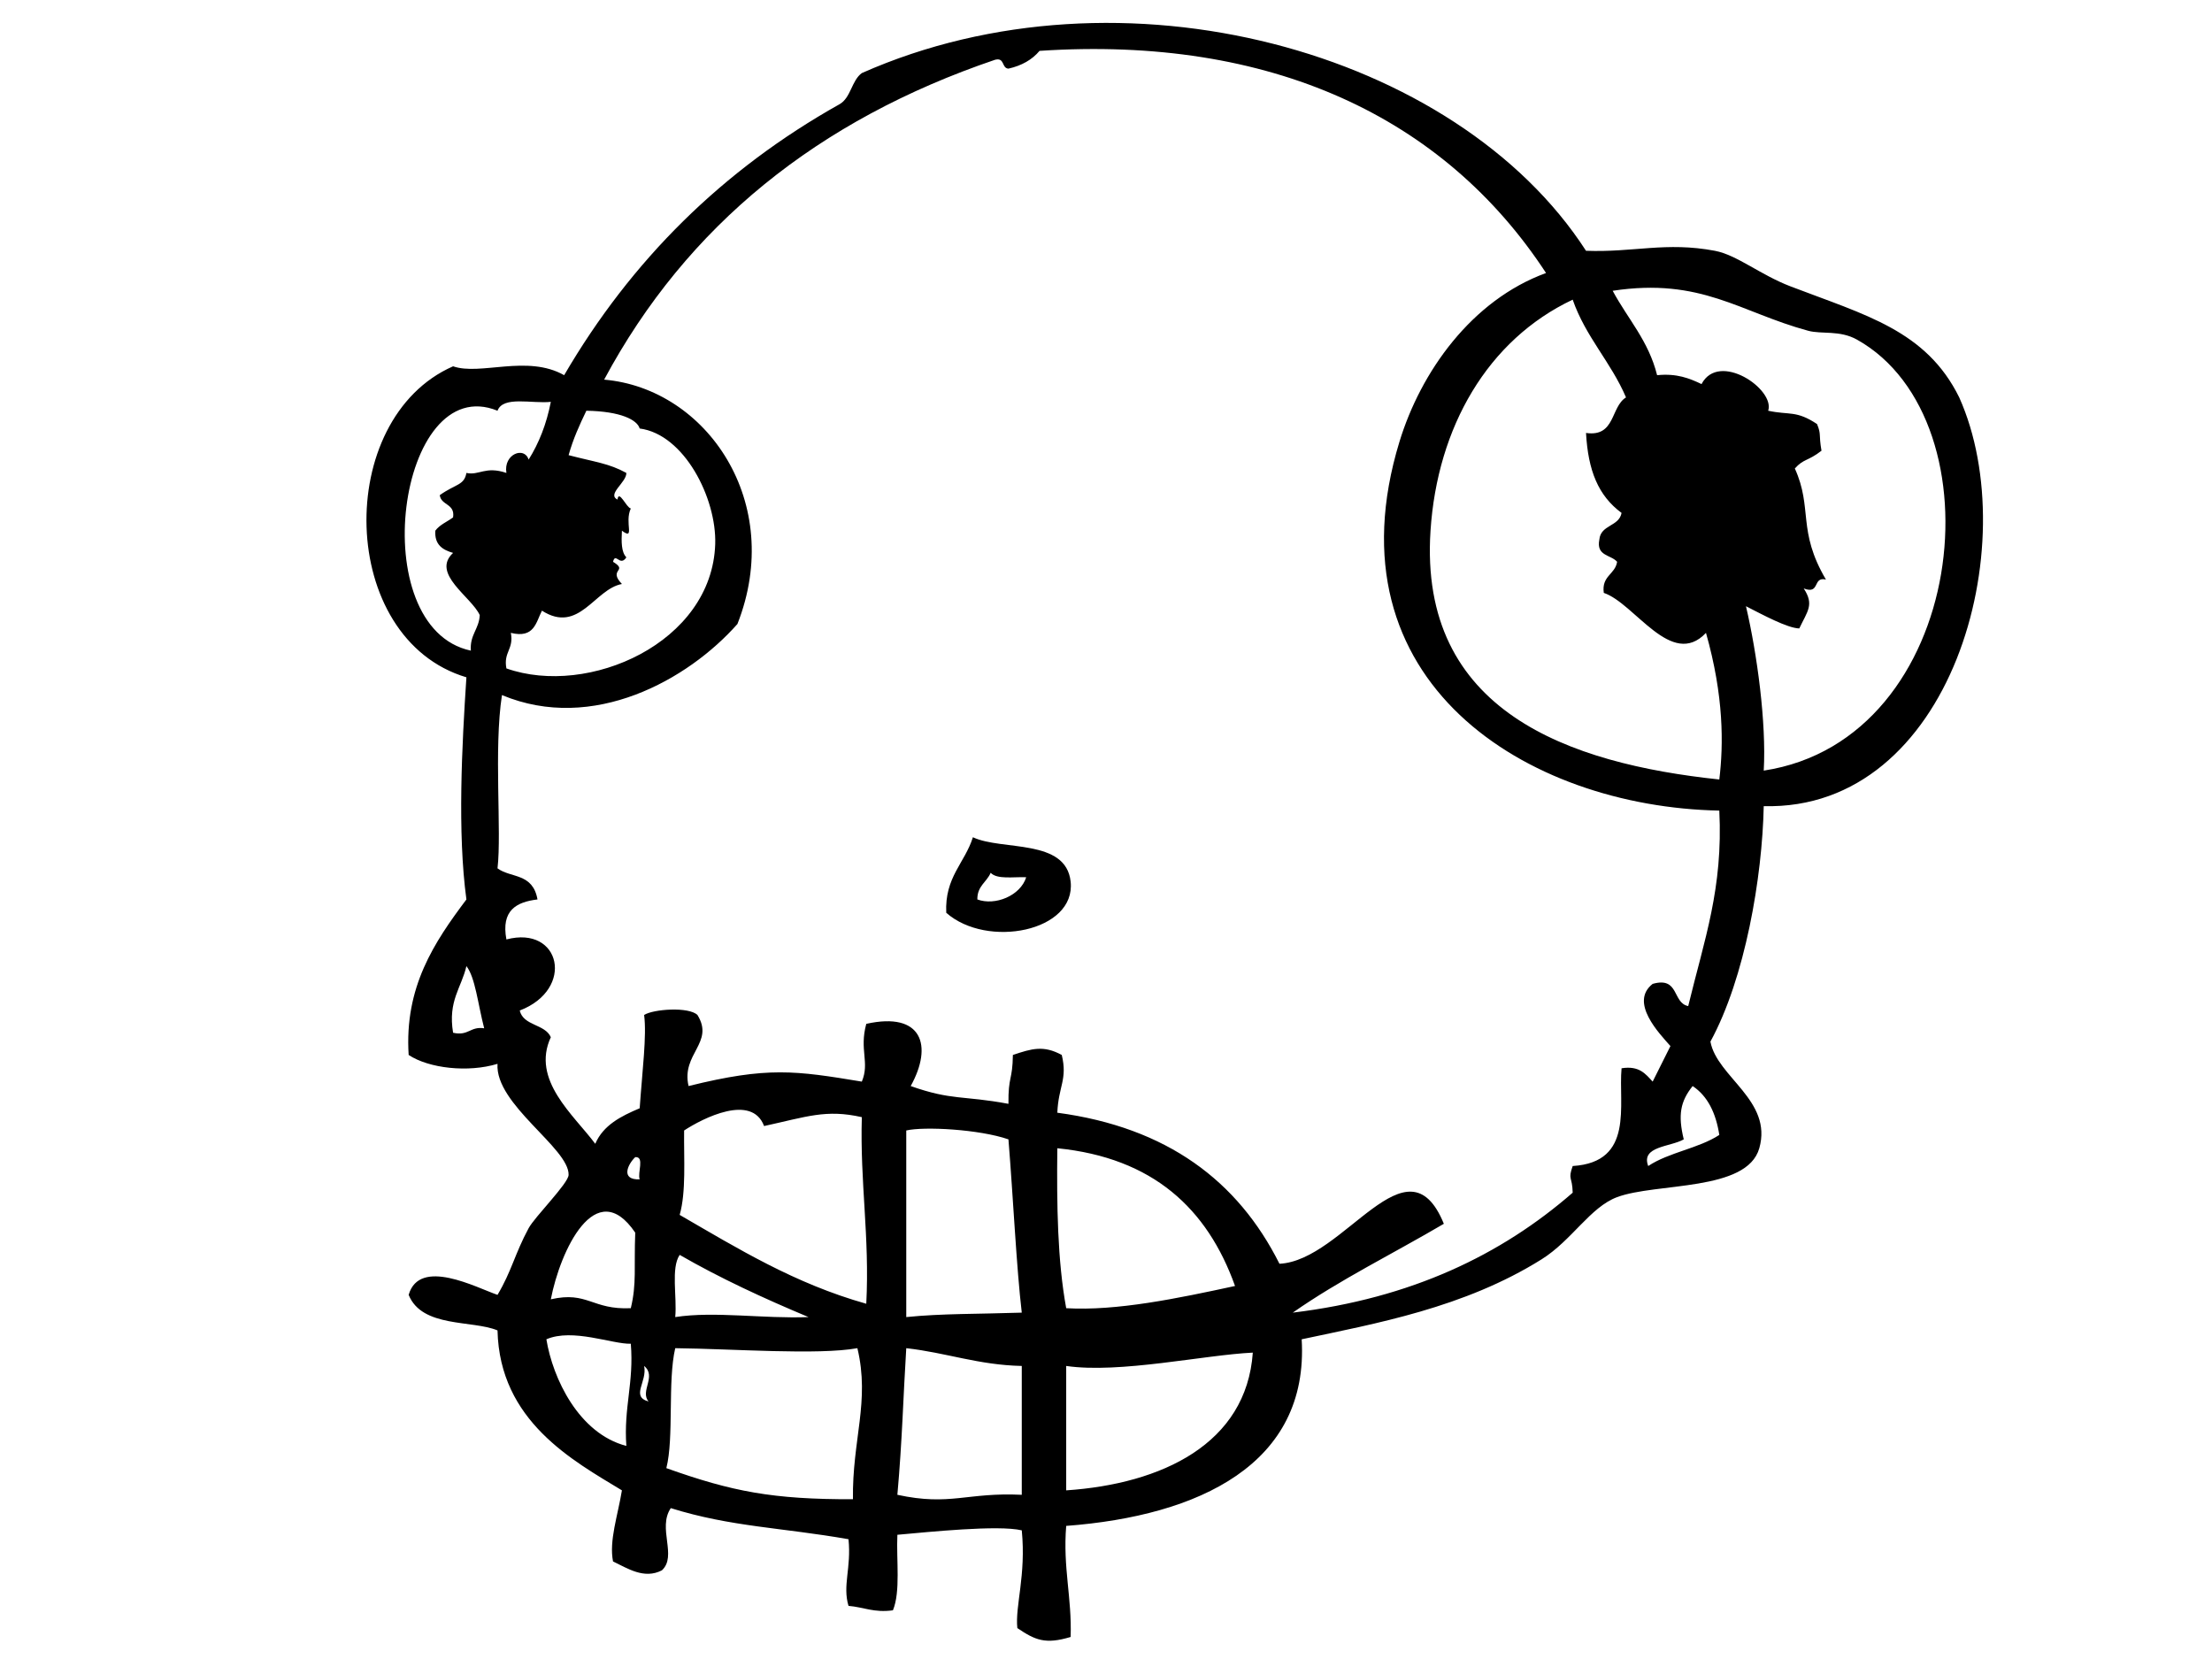
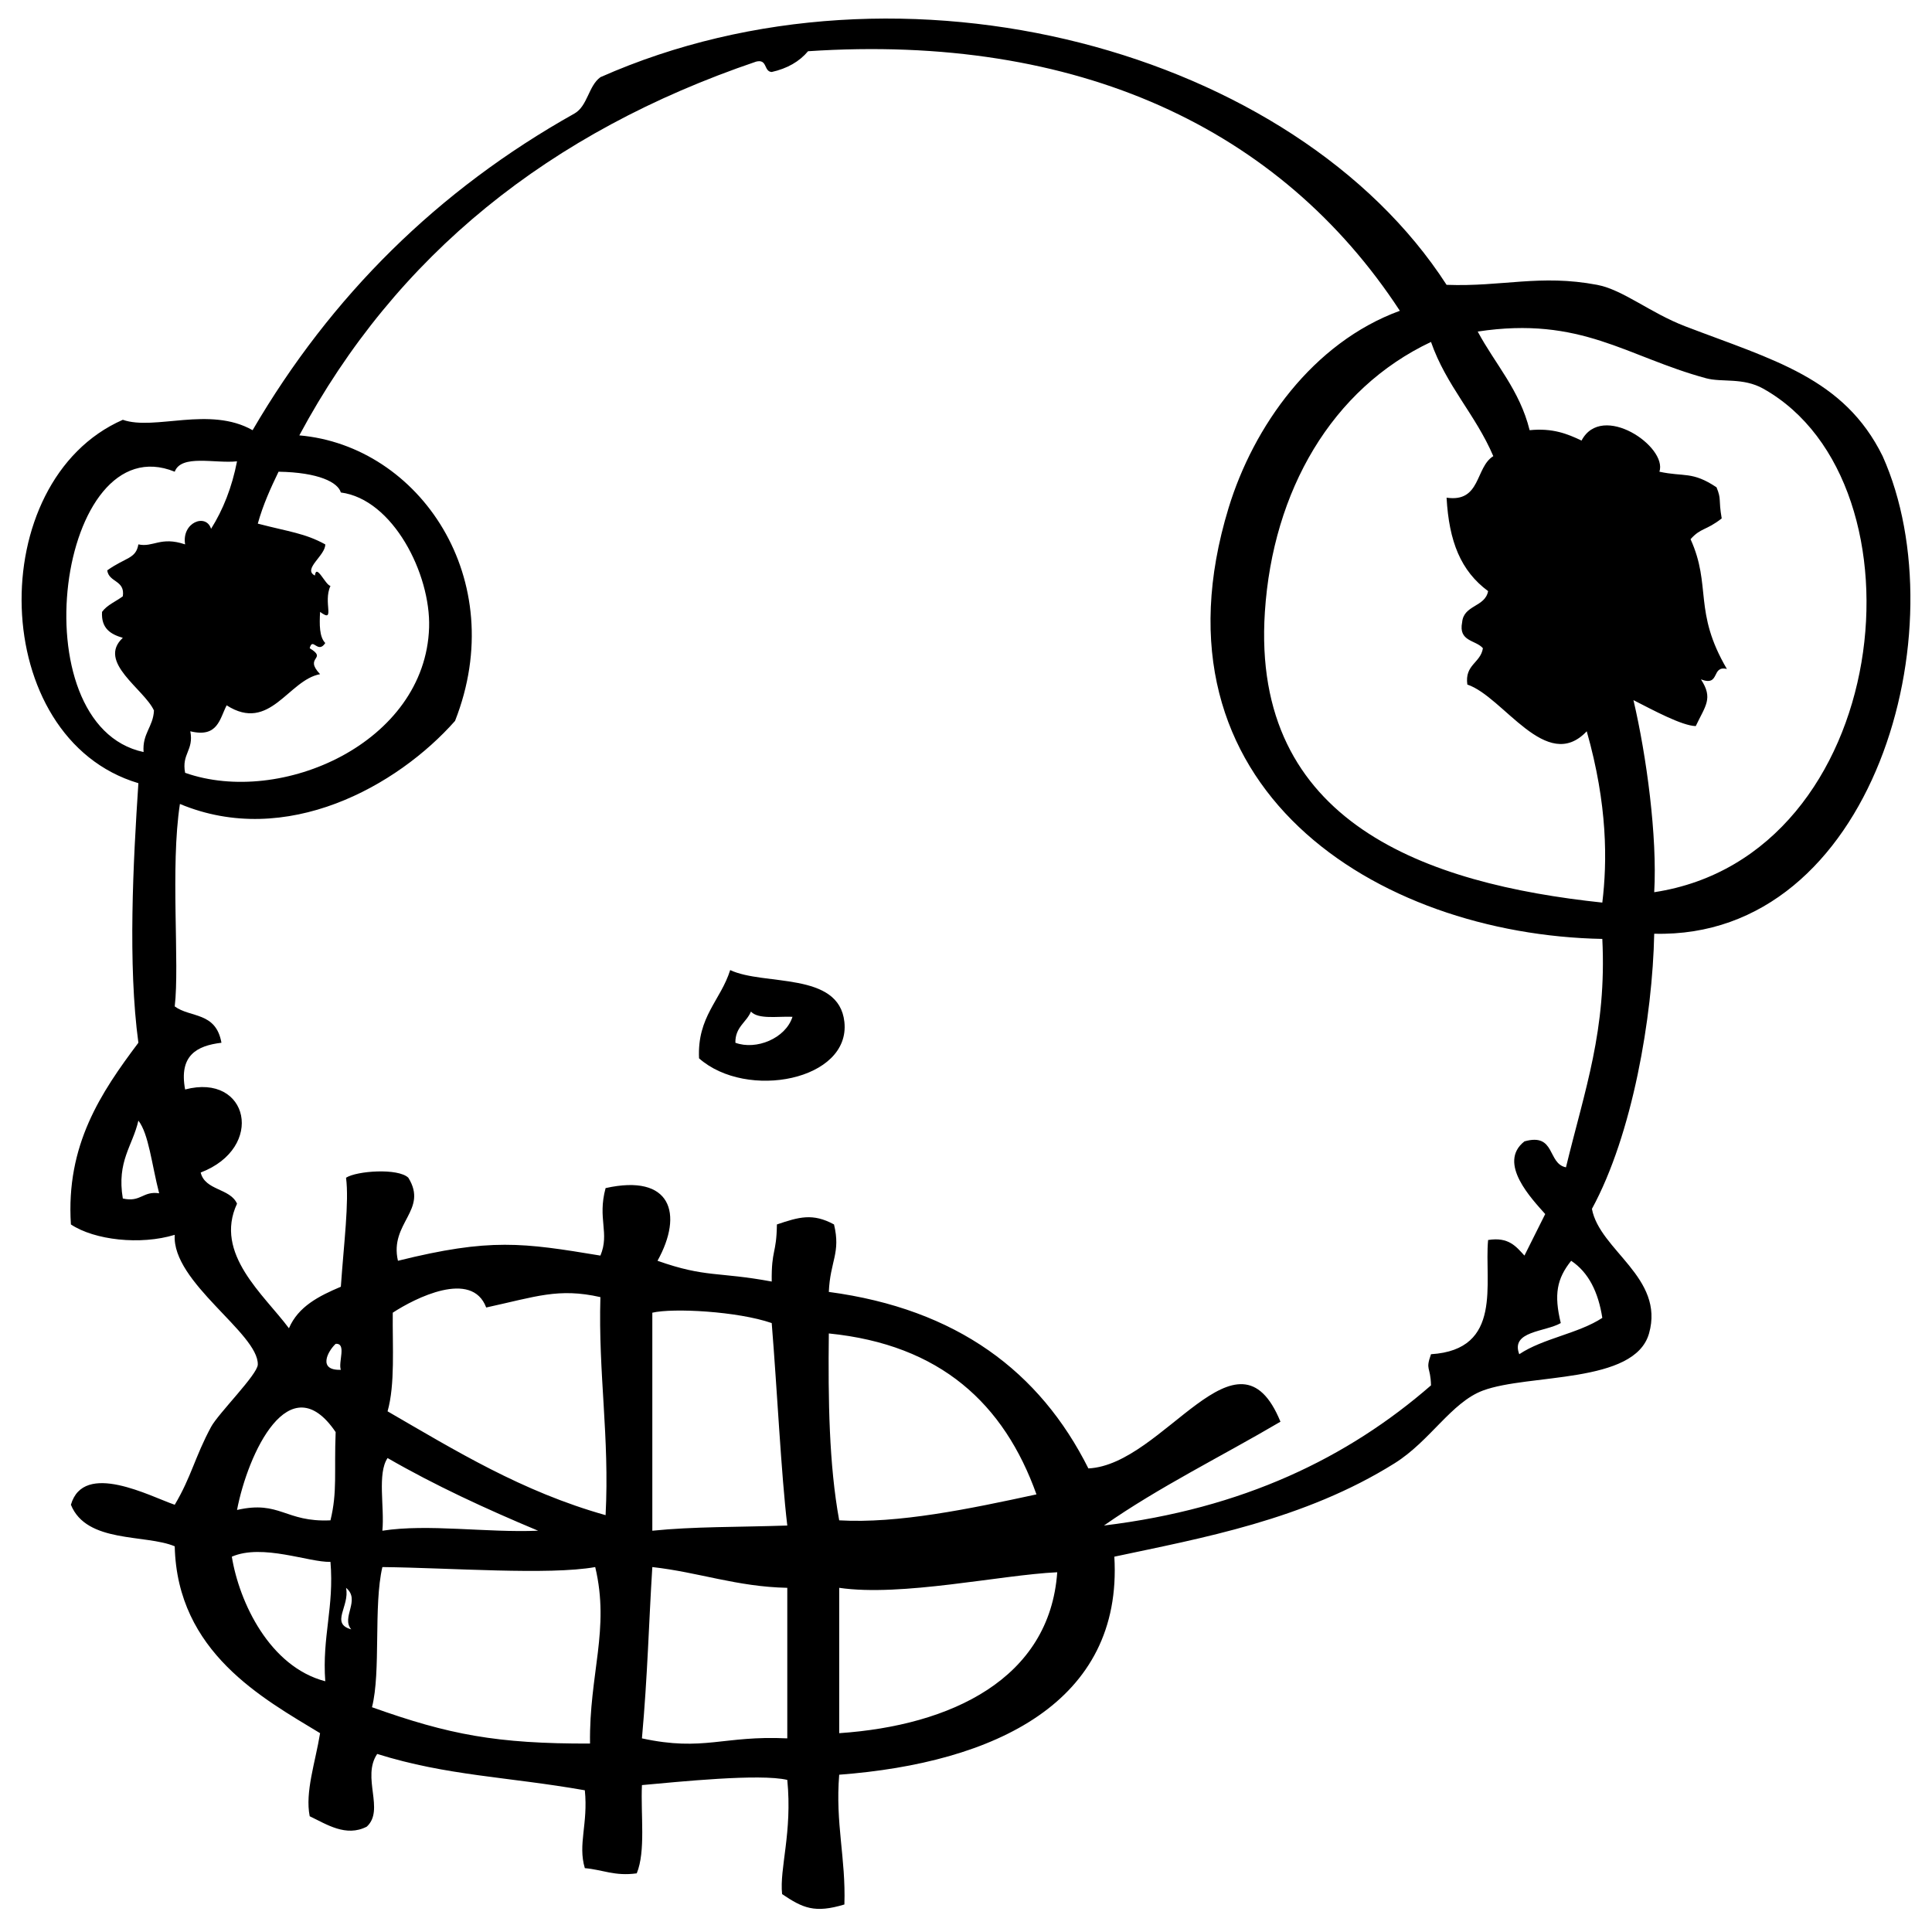
- <svg xmlns="http://www.w3.org/2000/svg" version="1.1" x="0px" y="0px" width="1024px" height="768px" viewBox="-169.64 -10.601 1024 768" overflow="visible" enable-background="new -169.64 -10.601 1024 768" xml:space="preserve">
+ <svg xmlns="http://www.w3.org/2000/svg" version="1.1" x="0px" y="0px" width="1000px" height="1000px" viewBox="-11.173 -9.606 1000 1000" overflow="visible" enable-background="new -11.173 -9.606 1000 1000" xml:space="preserve">
  <defs>
</defs>
-   <path fill-rule="evenodd" clip-rule="evenodd" d="M268.406,411.952c-0.765-16.531,8.58-22.958,12.339-34.966  c13.398,6.337,43.095,0.44,45.249,20.567C328.463,420.638,287.316,428.649,268.406,411.952z M282.803,405.78  c8.192,3.047,19.922-1.695,22.624-10.281c-5.925-0.246-13.463,1.122-16.455-2.059C287.144,397.785,282.711,399.521,282.803,405.78z" />
-   <path fill-rule="evenodd" clip-rule="evenodd" d="M564.575,105.497c22.109,0.83,36.977-4.272,59.645,0  c10.24,1.93,21,11.104,34.965,16.453c34.699,13.298,62.872,20.384,78.157,51.42c30.609,68.335-3.606,191.455-90.498,189.218  c-0.668,32.911-8.603,79.511-24.681,109.008c3.04,16.426,28.902,27.233,22.625,49.362c-5.717,20.154-47.625,15.842-65.816,22.625  c-12.483,4.656-20.907,19.992-34.965,28.795c-35.869,22.456-76.739,29.691-111.062,37.021  c3.422,57.715-47.476,81.737-109.009,86.384c-1.579,19.403,2.661,32.988,2.058,51.416c-11.772,3.548-16.442,1.445-24.68-4.113  c-1.086-10.286,4.107-24.3,2.055-45.247c-10.953-2.586-43.073,0.762-57.587,2.055c-0.526,11.815,1.54,26.222-2.058,34.965  c-8.755,1.217-13.603-1.479-20.567-2.056c-2.844-9.497,1.355-17.485,0-30.851c-30.771-5.415-54.381-5.681-82.269-14.396  c-6.273,9.269,3.091,22.155-4.113,28.794c-8.226,4.269-15.985-0.949-22.625-4.113c-1.907-9.571,2.241-21.368,4.114-32.908  c-22.594-13.728-56.628-32.01-57.591-74.043c-11.607-4.878-34.911-1.065-41.133-16.456c5.059-17.521,31.518-3.261,41.133,0  c6.571-11.015,7.977-18.936,14.399-30.85c2.887-5.355,18.398-20.726,18.511-24.681c0.346-12.365-34.148-32.637-32.91-51.417  c-13.628,4.151-31.793,2.094-41.133-4.114c-2.027-31.452,11.838-52.166,26.736-71.987c-4.201-30.906-2.074-71.529,0-102.836  c-59.674-17.769-61.532-119.685-6.169-143.973c12.608,4.414,34.344-5.569,51.418,4.114c31.082-53.242,73.477-95.174,127.517-125.46  c5.238-2.988,5.522-10.933,10.283-14.398C349.35-29.958,504.626,12.679,564.575,105.497z M70.958,457.198  c1.72,7.192,11.665,6.162,14.397,12.342c-9.231,19.848,10.659,36.047,20.567,49.363c3.696-8.648,11.893-12.787,20.566-16.455  c1.214-17.428,3.313-33.57,2.058-43.191c4.229-2.729,20.646-3.898,24.68,0c8.022,12.918-7.593,17.89-4.113,32.907  c36.589-9.087,49.483-7.133,80.212-2.056c3.749-8.952-1.255-14.541,2.059-26.738c25.933-5.785,30.933,10.125,20.566,28.794  c19.131,6.771,23.976,4.272,45.25,8.228c-0.143-12.878,1.893-10.788,2.056-22.624c8.764-2.953,14.179-4.58,22.624,0  c2.747,11.33-1.538,14.454-2.055,26.737c50.795,6.793,83.607,31.569,102.837,69.928c29.972-1.422,59.082-60.098,76.099-18.508  c-23.298,13.72-48.158,25.885-69.929,41.133c55.039-6.663,96.586-26.817,129.574-55.531c-0.186-7.686-2.305-5.863,0-12.341  c28.682-1.794,21.049-28.37,22.625-45.249c8.172-1.313,11.1,2.609,14.397,6.172c2.706-5.521,5.521-10.934,8.227-16.454  c-5.078-5.771-19.165-20.221-8.227-28.794c12.424-3.514,9.01,8.814,16.455,10.282c7.476-30.866,16.186-54.388,14.397-90.496  c-89.208-1.739-181.96-59.585-148.086-170.71c9.857-32.337,33.342-65.535,67.873-78.155  C498.752,43.478,418.492,5.855,311.597,12.944c-3.439,4.103-8.238,6.847-14.397,8.228c-3.242-0.188-1.61-5.247-6.17-4.114  c-81.888,27.807-142.705,76.681-180.994,148.085c47.545,4.106,83.784,56.952,61.702,113.122  c-22.811,25.812-66.851,50.526-109.007,32.906c-3.865,25.043-0.064,63.231-2.059,80.213c6.187,4.576,16.309,2.036,18.513,14.396  c-9.798,1.174-16.903,5.036-14.397,18.513C90.003,417.645,96.619,447.386,70.958,457.198z M690.036,146.634  c-8.026-4.499-16.37-2.421-22.623-4.116c-31.642-8.573-49.479-24.736-90.498-18.509c6.931,12.95,16.624,23.143,20.568,39.077  c9.147-0.918,14.993,1.461,20.567,4.113c8.066-15.383,34.163,2.409,30.852,12.34c9.829,2.125,12.967-0.272,22.625,6.172  c2.049,5.022,0.68,4.383,2.056,12.341c-6.333,4.931-8.222,3.604-12.341,8.226c8.388,18.484,0.986,28.588,14.397,51.418  c-6.336-1.538-2.506,7.093-10.283,4.114c4.949,7.547,1.742,10.477-2.056,18.512c-5.487-0.133-16.844-6.29-24.682-10.285  c5.202,22.209,9.479,54.036,8.228,76.1C741.291,331.804,756.956,184.133,690.036,146.634z M564.575,189.824  c13.646,1.991,11.312-11.997,18.511-16.454c-6.958-16.353-18.668-27.951-24.682-45.249c-39.328,18.581-62.662,58.978-65.816,106.952  c-5.501,83.689,64.035,107.793,133.689,115.177c1.975-16.233,2.135-38.635-6.169-67.874c-15.98,16.916-32.965-13.716-47.307-18.509  c-1.106-7.964,5.243-8.472,6.171-14.396c-2.844-3.328-9.784-2.558-8.227-10.285c0.61-6.932,9.118-5.964,10.284-12.34  C570.208,218.831,565.545,207.233,564.575,189.824z M64.789,208.333c-1.442-8.739,8.319-12.449,10.284-6.169  c4.762-7.576,8.274-16.406,10.283-26.737c-8.653,0.945-22.099-2.902-24.683,4.112c-46.19-18.829-62.17,100.47-12.339,111.064  c-0.55-7.403,3.8-9.912,4.114-16.454c-3.89-8.523-22.671-19.201-12.341-28.795c-4.78-1.389-8.639-3.7-8.228-10.281  c2.021-2.781,5.49-4.111,8.228-6.172c0.974-6.456-5.536-5.433-6.17-10.282c7.404-5.257,11.322-4.492,12.339-10.286  C52.165,209.633,55.05,205.036,64.789,208.333z M161.455,241.242c0.662-21.202-14.328-50.79-34.966-53.476  c-1.127-3.985-8.733-7.966-24.681-8.228c-3.124,6.476-6.137,13.061-8.225,20.568c12.476,3.257,18.603,3.771,26.736,8.226  c0.094,4.404-9.101,9.833-4.114,12.341c0.612-4.896,4.12,3.733,6.172,4.114c-3.072,6.572,2.172,14.964-4.113,10.285  c-0.271,5.068-0.312,9.909,2.055,12.34c-2.962,4.551-5.018-2.591-6.169,2.058c7.325,4.464-2.531,3.284,4.114,10.282  c-12.615,2.281-19.859,23.326-37.021,12.341c-2.794,5.434-3.511,12.944-14.397,10.282c1.457,7.628-3.515,8.827-2.056,16.455  C102.793,312.232,160.026,286.952,161.455,241.242z M40.107,467.483c7.135,1.65,7.905-3.064,14.396-2.057  c-2.964-11.501-4.124-23.521-8.228-28.794C43.99,446.686,37.644,452.679,40.107,467.483z M609.823,516.845  c-6.21,3.566-19.976,3.092-16.453,12.341c9.448-6.322,23.387-8.152,32.908-14.396c-1.567-10.089-5.348-17.961-12.341-22.625  C608.256,499.286,607.068,505.508,609.823,516.845z M184.079,510.676c-5.693-15.136-28.303-3.659-37.021,2.057  c-0.149,13.562,0.968,28.389-2.056,39.075c26.923,15.583,53.21,31.803,86.383,41.139c1.597-31.08-2.942-56.02-2.059-86.385  C212.722,502.811,203.845,506.372,184.079,510.676z M249.895,512.732c0,28.794,0,57.588,0,86.382  c16.389-1.679,33.629-1.387,53.474-2.057c-2.457-20.795-3.971-53.11-6.169-80.213C283.713,512.171,258.128,510.803,249.895,512.732z   M323.936,595.001c23.33,1.371,51.735-4.564,78.157-10.282c-12.824-35.853-38.014-59.339-82.268-63.761  C319.524,547.31,319.901,572.986,323.936,595.001z M126.489,535.356c-1.125-2.99,2.404-10.631-2.056-10.285  C121.181,528.119,117.297,535.704,126.489,535.356z M85.355,590.888c17.068-3.897,19.039,4.951,37.021,4.113  c2.771-11.431,1.418-18.881,2.056-34.966C106.1,533.019,89.661,568.483,85.355,590.888z M142.944,599.114  c18.174-2.818,40.948,0.837,61.702,0c-20.783-8.695-40.952-18.008-59.644-28.794C140.865,576.468,143.838,589.726,142.944,599.114z   M120.319,658.762c-1.295-17.751,3.568-29.341,2.058-47.308c-8.404,0.285-26.94-7.326-39.08-2.055  C86.24,627.497,98.292,653.02,120.319,658.762z M138.831,669.043c30.47,10.871,49.35,14.503,86.384,14.396  c-0.381-27.583,7.95-45.249,2.056-69.927c-18.34,3.293-57.692,0.289-84.327,0C139.364,628.879,142.424,654.935,138.831,669.043z   M245.781,681.384c24.499,5.315,32.154-1.225,57.587,0c0-19.88,0-39.763,0-59.644c-20.132-0.437-34.971-6.164-53.474-8.228  C248.479,636.048,248.053,655.999,245.781,681.384z M323.936,621.74c0,19.195,0,38.39,0,57.588  c44.238-2.988,83.416-21.495,86.385-63.76C387.938,616.619,348.683,625.358,323.936,621.74z M130.604,638.193  c-4.104-4.804,3.836-11.589-2.058-16.453C130.116,629.076,122.173,635.861,130.604,638.193z" />
+   <path fill-rule="evenodd" clip-rule="evenodd" d="M350.65,538.182c-0.999-21.597,11.209-29.993,16.12-45.681  c17.504,8.279,56.3,0.576,59.113,26.87C429.111,549.527,375.354,559.994,350.65,538.182z M369.459,530.118  c10.702,3.98,26.026-2.215,29.556-13.432c-7.74-0.322-17.589,1.465-21.498-2.689C375.13,519.673,369.338,521.94,369.459,530.118z" />
+   <path fill-rule="evenodd" clip-rule="evenodd" d="M737.571,137.823c28.883,1.084,48.309-5.582,77.92,0  c13.377,2.521,27.436,14.507,45.68,21.494c45.332,17.373,82.137,26.63,102.105,67.176c39.99,89.275-4.711,250.121-118.229,247.198  c-0.871,42.996-11.238,103.874-32.242,142.41c3.973,21.459,37.758,35.579,29.557,64.487c-7.469,26.33-62.217,20.695-85.982,29.558  c-16.311,6.083-27.312,26.118-45.68,37.619c-46.857,29.338-100.252,38.789-145.092,48.364  c4.471,75.4-62.025,106.784-142.413,112.854c-2.063,25.349,3.476,43.097,2.688,67.171c-15.379,4.635-21.48,1.889-32.242-5.373  c-1.418-13.438,5.366-31.745,2.686-59.111c-14.31-3.379-56.271,0.994-75.233,2.684c-0.688,15.436,2.012,34.257-2.689,45.679  c-11.438,1.59-17.771-1.932-26.869-2.685c-3.715-12.408,1.771-22.844,0-40.305c-40.199-7.074-71.043-7.422-107.477-18.808  c-8.195,12.108,4.038,28.943-5.373,37.617c-10.747,5.575-20.883-1.24-29.558-5.374c-2.491-12.505,2.927-27.915,5.375-42.992  c-29.518-17.933-73.98-41.818-75.237-96.73c-15.164-6.373-45.608-1.393-53.737-21.499c6.609-22.89,41.176-4.261,53.737,0  c8.583-14.391,10.421-24.737,18.812-40.302c3.772-6.997,24.036-27.075,24.183-32.242c0.452-16.155-44.613-42.64-42.995-67.174  c-17.805,5.423-41.535,2.736-53.737-5.374c-2.648-41.09,15.465-68.151,34.928-94.046c-5.488-40.376-2.709-93.447,0-134.347  c-77.959-23.213-80.386-156.357-8.059-188.089c16.472,5.767,44.868-7.275,67.174,5.375  c40.606-69.557,95.992-124.337,166.591-163.903c6.843-3.903,7.214-14.282,13.434-18.81  C456.397-39.137,659.253,16.563,737.571,137.823z M92.702,597.292c2.247,9.396,15.239,8.05,18.809,16.123  c-12.06,25.93,13.925,47.093,26.869,64.488c4.828-11.298,15.537-16.704,26.868-21.497c1.586-22.768,4.328-43.857,2.689-56.425  c5.525-3.565,26.972-5.094,32.242,0c10.48,16.876-9.92,23.37-5.374,42.99c47.801-11.871,64.646-9.318,104.791-2.686  c4.897-11.696-1.639-18.996,2.689-34.933c33.879-7.557,40.412,13.229,26.867,37.618c24.993,8.847,31.323,5.582,59.115,10.749  c-0.186-16.825,2.473-14.095,2.686-29.557c11.449-3.858,18.524-5.983,29.556,0c3.588,14.802-2.009,18.883-2.685,34.93  c66.359,8.874,109.226,41.242,134.347,91.354c39.156-1.857,77.186-78.513,99.418-24.18c-30.438,17.925-62.914,33.816-91.357,53.737  c71.904-8.705,126.182-35.035,169.279-72.548c-0.244-10.04-3.012-7.658,0-16.121c37.469-2.345,27.498-37.063,29.555-59.114  c10.678-1.716,14.502,3.409,18.811,8.063c3.533-7.213,7.213-14.283,10.748-21.496c-6.637-7.54-25.039-26.416-10.748-37.617  c16.23-4.59,11.77,11.517,21.496,13.433c9.766-40.323,21.145-71.053,18.809-118.225c-116.543-2.273-237.717-77.843-193.461-223.019  c12.875-42.246,43.557-85.616,88.67-102.104C651.579,56.799,546.726,7.649,407.076,16.911c-4.494,5.359-10.763,8.944-18.809,10.748  c-4.235-0.244-2.103-6.854-8.06-5.375C273.228,58.611,193.774,122.461,143.753,215.746c62.114,5.364,109.457,74.403,80.608,147.784  c-29.799,33.722-87.335,66.009-142.408,42.99c-5.049,32.716-0.083,82.607-2.689,104.792c8.082,5.979,21.306,2.66,24.186,18.808  c-12.801,1.533-22.082,6.579-18.809,24.186C117.582,545.618,126.225,584.473,92.702,597.292z M901.476,191.565  c-10.486-5.878-21.387-3.163-29.557-5.377c-41.338-11.201-64.639-32.316-118.229-24.181c9.057,16.919,21.721,30.234,26.871,51.051  c11.949-1.2,19.588,1.909,26.871,5.374c10.537-20.096,44.629,3.148,40.305,16.121c12.84,2.776,16.939-0.355,29.557,8.063  c2.68,6.562,0.891,5.726,2.686,16.122c-8.273,6.442-10.74,4.709-16.123,10.746c10.959,24.148,1.289,37.348,18.809,67.174  c-8.279-2.009-3.275,9.266-13.434,5.375c6.465,9.859,2.277,13.687-2.686,24.184c-7.168-0.174-22.006-8.217-32.246-13.437  c6.797,29.014,12.383,70.594,10.748,99.417C968.435,433.474,988.899,240.554,901.476,191.565z M737.571,247.989  c17.828,2.602,14.777-15.672,24.184-21.496c-9.092-21.363-24.389-36.515-32.244-59.114c-51.379,24.274-81.863,77.049-85.984,139.724  c-7.188,109.334,83.656,140.823,174.654,150.469c2.578-21.208,2.789-50.473-8.061-88.672c-20.877,22.1-43.066-17.918-61.803-24.18  c-1.445-10.404,6.848-11.067,8.062-18.808c-3.717-4.348-12.783-3.341-10.748-13.436c0.797-9.056,11.912-7.792,13.434-16.122  C744.929,285.885,738.839,270.733,737.571,247.989z M84.641,272.169c-1.884-11.417,10.869-16.264,13.435-8.059  c6.221-9.898,10.81-21.434,13.434-34.931c-11.305,1.235-28.87-3.792-32.246,5.373c-60.344-24.598-81.221,131.255-16.12,145.097  c-0.719-9.672,4.964-12.949,5.375-21.496c-5.082-11.135-29.619-25.085-16.123-37.619c-6.245-1.814-11.286-4.833-10.749-13.432  c2.64-3.633,7.171-5.371,10.749-8.063c1.272-8.434-7.232-7.097-8.061-13.433c9.673-6.868,14.792-5.869,16.12-13.438  C68.149,273.868,71.918,267.863,84.641,272.169z M210.928,315.163c0.864-27.699-18.718-66.353-45.68-69.861  c-1.473-5.207-11.409-10.407-32.243-10.749c-4.081,8.46-8.018,17.062-10.745,26.871c16.298,4.254,24.302,4.927,34.927,10.746  c0.123,5.754-11.89,12.846-5.374,16.123c0.8-6.397,5.383,4.877,8.063,5.375c-4.014,8.586,2.837,19.549-5.374,13.437  c-0.354,6.622-0.408,12.945,2.685,16.121c-3.869,5.945-6.555-3.385-8.059,2.688c9.569,5.832-3.306,4.291,5.375,13.433  c-16.48,2.981-25.944,30.474-48.365,16.123c-3.65,7.098-4.587,16.911-18.81,13.433c1.904,9.966-4.591,11.532-2.686,21.498  C134.291,407.906,209.061,374.879,210.928,315.163z M52.396,610.728c9.322,2.157,10.328-4.003,18.808-2.686  c-3.873-15.025-5.387-30.729-10.749-37.618C57.469,583.557,49.178,591.387,52.396,610.728z M796.683,675.215  c-8.111,4.659-26.098,4.038-21.494,16.122c12.342-8.26,30.553-10.65,42.992-18.809c-2.049-13.179-6.988-23.464-16.125-29.557  C794.638,652.275,793.085,660.404,796.683,675.215z M240.484,667.155c-7.438-19.773-36.975-4.779-48.366,2.688  c-0.194,17.717,1.265,37.086-2.686,51.048c35.173,20.357,69.515,41.547,112.852,53.745c2.086-40.604-3.844-73.186-2.689-112.854  C277.904,656.88,266.306,661.533,240.484,667.155z M326.467,669.843c0,37.615,0,75.233,0,112.851  c21.411-2.193,43.935-1.812,69.86-2.688c-3.21-27.167-5.188-69.384-8.06-104.791C370.648,669.108,337.224,667.321,326.467,669.843z   M423.195,777.319c30.478,1.792,67.587-5.964,102.104-13.433c-16.754-46.839-49.661-77.521-107.476-83.299  C417.433,715.015,417.925,748.559,423.195,777.319z M165.248,699.398c-1.47-3.906,3.141-13.888-2.686-13.436  C158.314,689.943,153.24,699.854,165.248,699.398z M111.51,771.946c22.298-5.093,24.872,6.468,48.366,5.373  c3.621-14.934,1.853-24.666,2.686-45.68C138.611,696.345,117.134,742.677,111.51,771.946z M186.744,782.693  c23.744-3.684,53.496,1.093,80.608,0c-27.151-11.359-53.5-23.525-77.92-37.617C184.029,753.107,187.914,770.428,186.744,782.693z   M157.187,860.618c-1.692-23.191,4.662-38.331,2.689-61.805c-10.98,0.373-35.195-9.57-51.055-2.685  C112.666,819.771,128.411,853.116,157.187,860.618z M181.371,874.049c39.807,14.202,64.472,18.946,112.853,18.809  c-0.499-36.035,10.386-59.115,2.686-91.354c-23.959,4.302-75.37,0.376-110.166,0C182.068,821.578,186.065,855.618,181.371,874.049z   M321.093,890.171c32.005,6.945,42.006-1.601,75.233,0c0-25.971,0-51.946,0-77.92c-26.301-0.569-45.687-8.052-69.86-10.747  C324.617,830.943,324.061,857.009,321.093,890.171z M423.195,812.251c0,25.078,0,50.154,0,75.234  c57.793-3.904,108.976-28.08,112.854-83.296C506.81,805.562,455.526,816.979,423.195,812.251z M170.625,833.747  c-5.361-6.275,5.012-15.14-2.688-21.496C169.985,821.836,159.61,830.7,170.625,833.747z" />
</svg>
